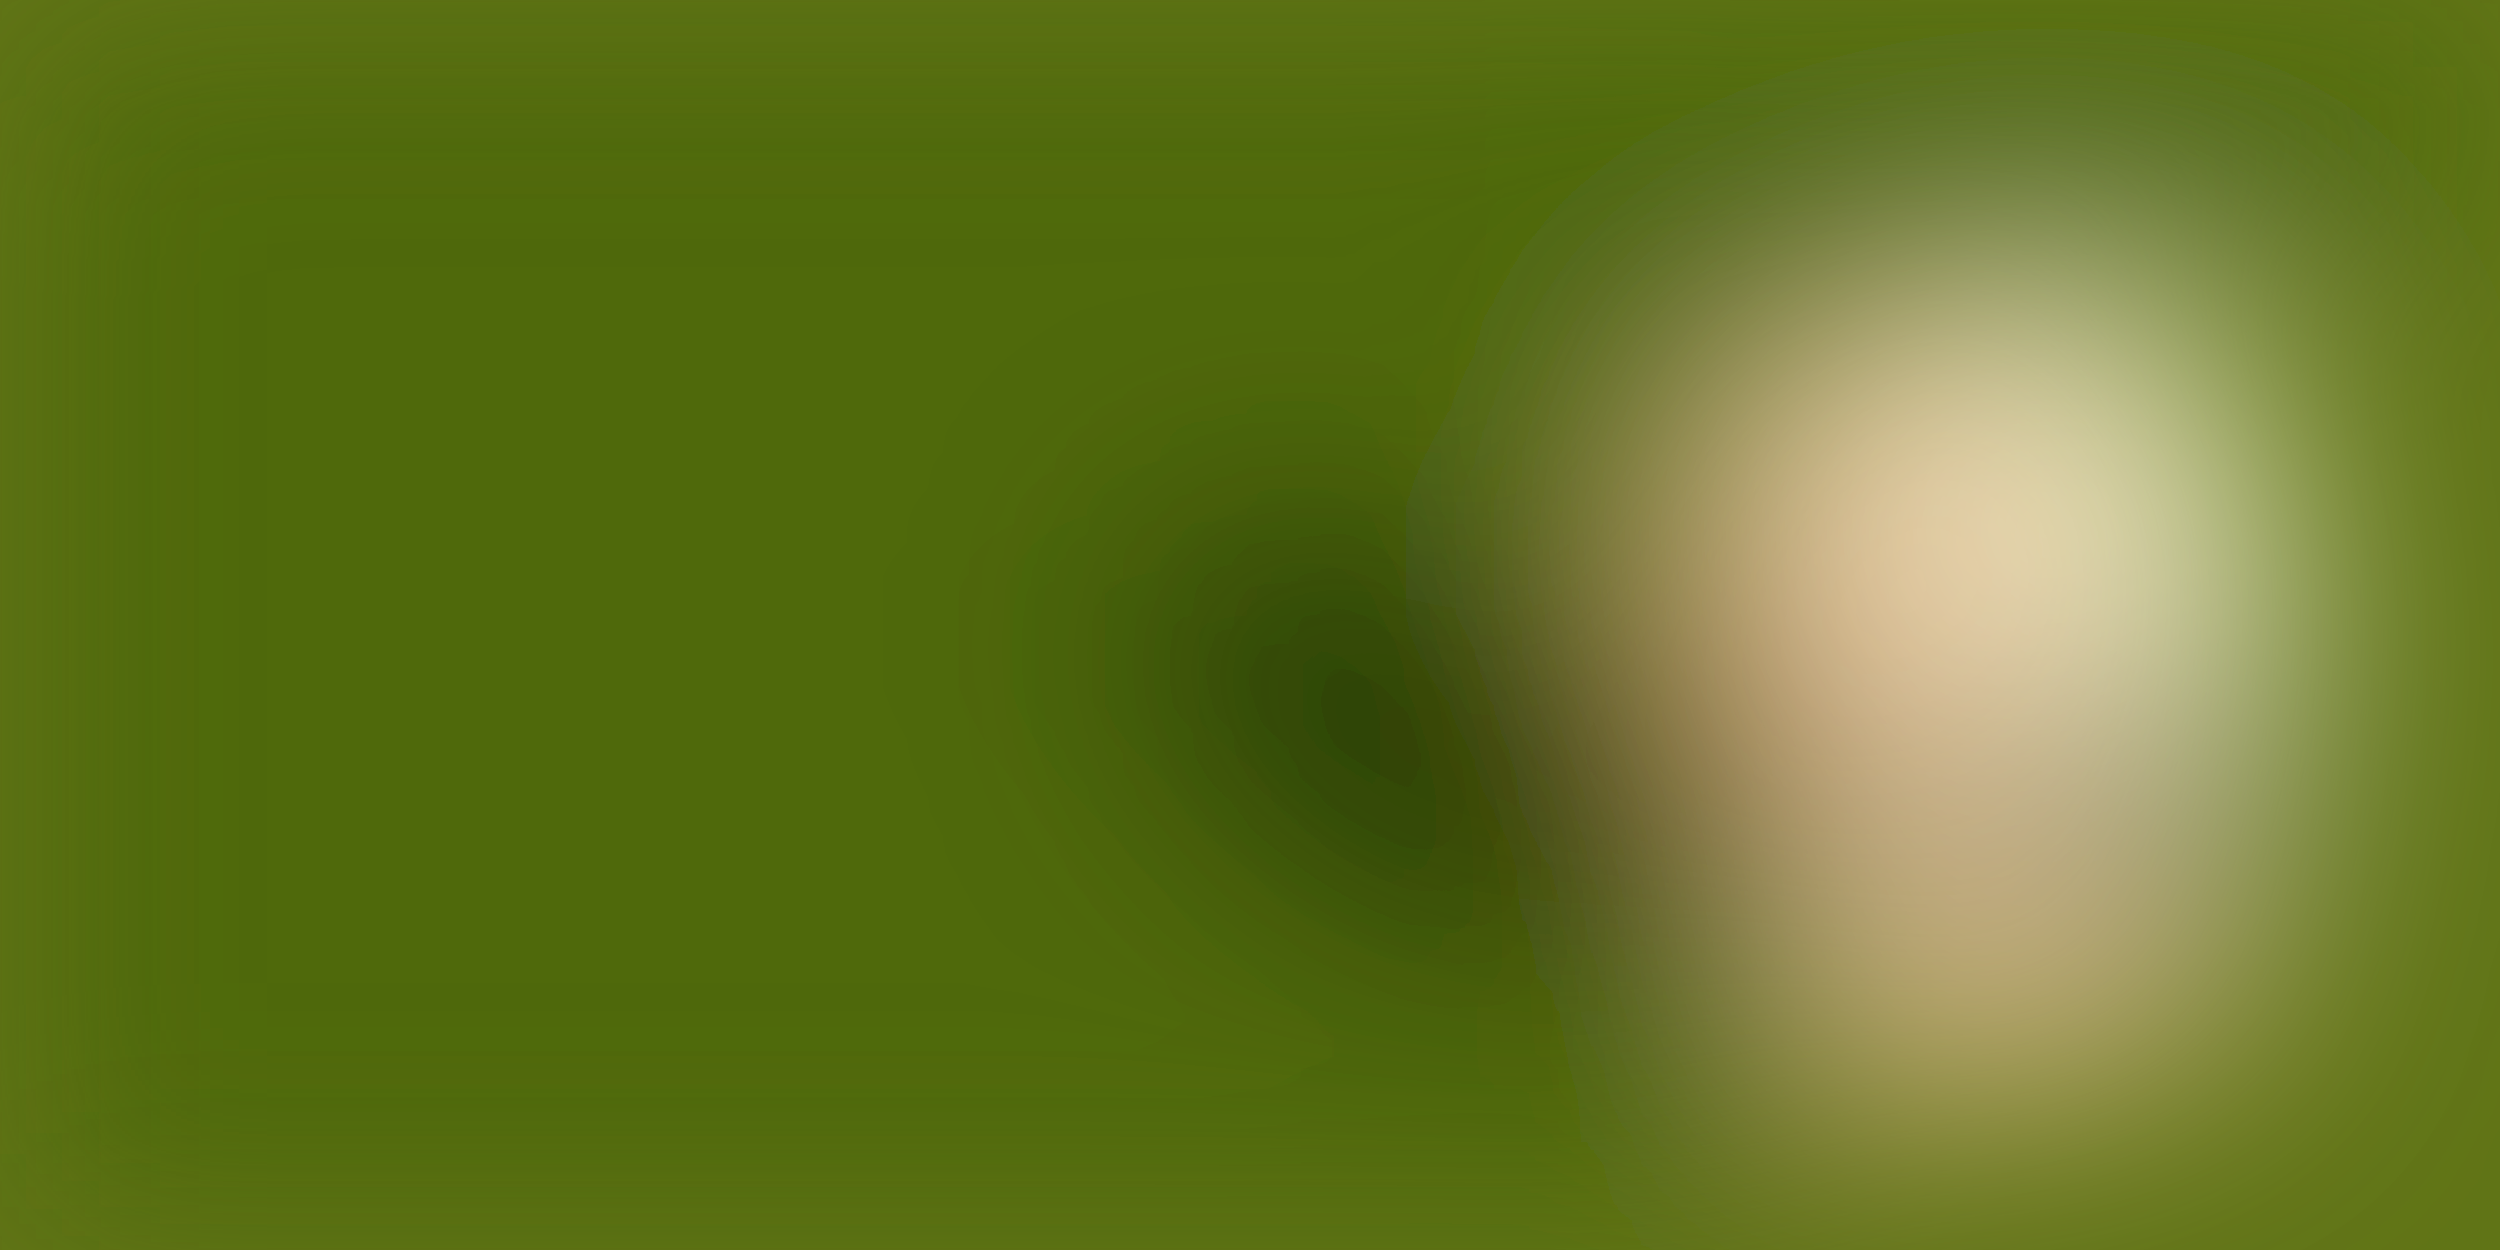
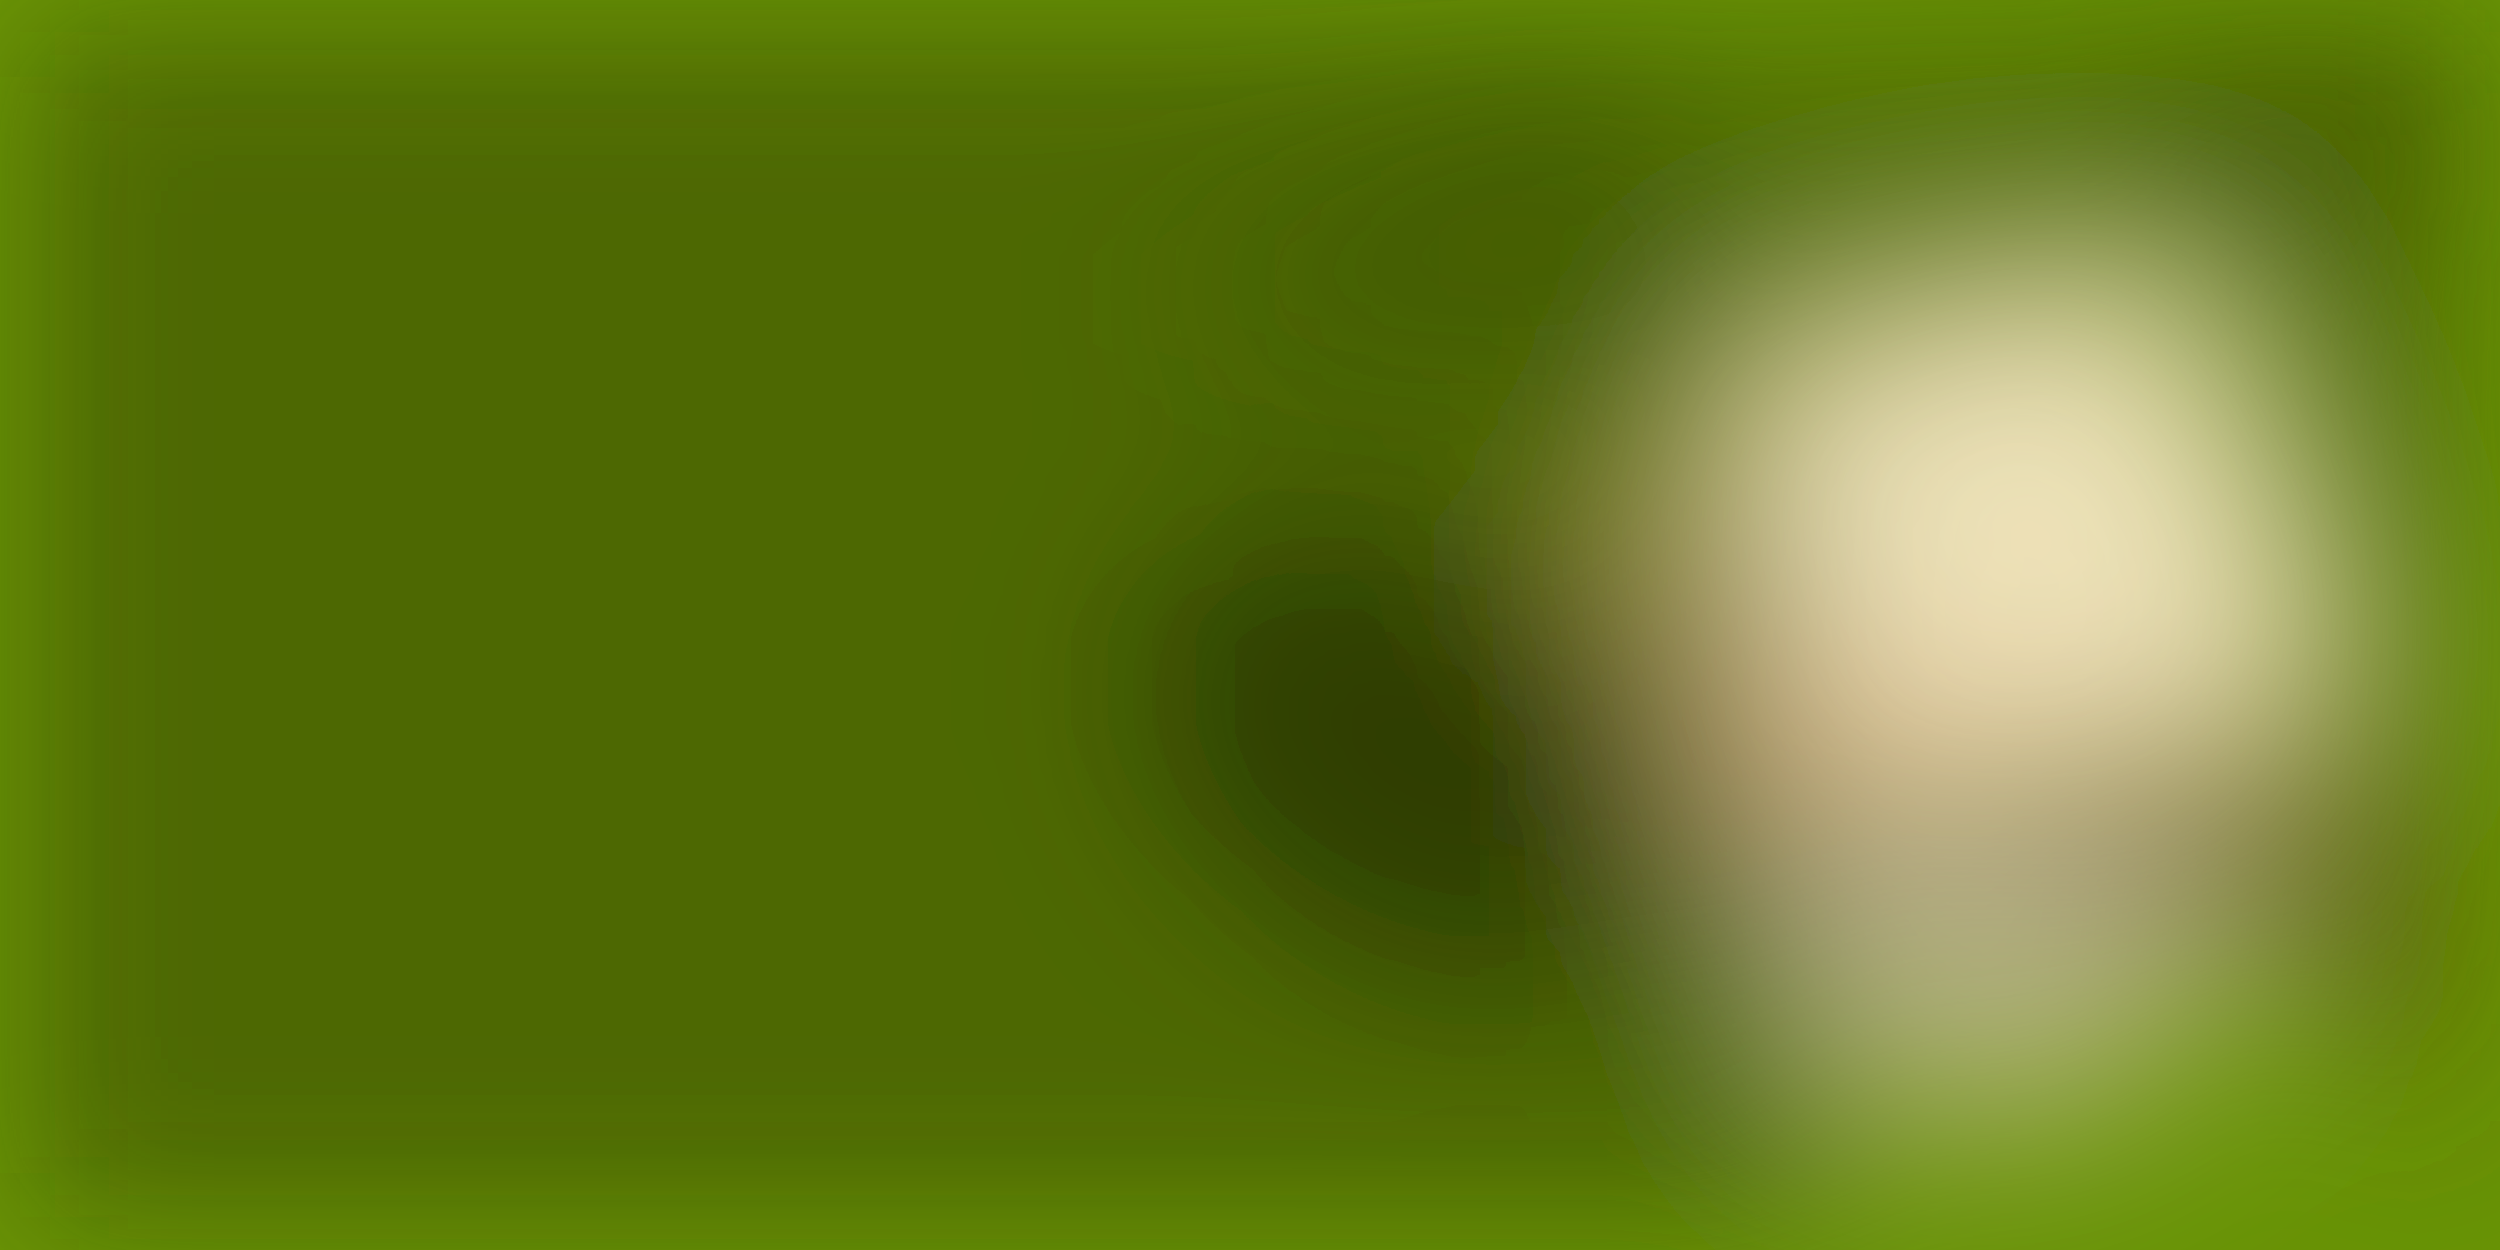
<svg xmlns="http://www.w3.org/2000/svg" viewBox="0 0 320 160">
-   <filter id="b">
+   <defs />
+   <filter id="a">
    <feGaussianBlur stdDeviation="12" />
  </filter>
-   <path fill="#607416" d="M0 0h320v160H0z" />
-   <g filter="url(#b)" transform="matrix(1.25 0 0 1.25 .6 .6)" fill-opacity=".5">
-     <ellipse fill="#fffefd" rx="1" ry="1" transform="matrix(-30.63203 1.30646 -1.79294 -42.03838 205.7 69.2)" />
-     <ellipse fill="#ffd" cx="209" cy="53" rx="25" ry="25" />
-     <ellipse fill="#3c5c00" cx="83" cy="90" rx="102" ry="133" />
-     <path fill="#530b00" d="M209.9 97.6L203 81.3l1.6-4.3 28.3-4.4z" />
-     <ellipse fill="#ffcda7" cx="191" cy="57" rx="25" ry="25" />
-     <ellipse fill="#031500" rx="1" ry="1" transform="rotate(-57 140.7 -94.7) scale(18.6018 32.37793)" />
-     <path fill="#ffbe8f" d="M182 117l56-13-46-20z" />
-     <path fill="#395d00" d="M167.8 38.7L156.3-11l119.9-27.7L287.7 11z" />
-     <path fill="#b36f46" d="M172.5 104.7l9.1-15.2 17-5L171.3 42z" />
+   <rect width="100%" height="100%" fill="#689305" />
+   <g filter="url(#a)">
+     <g fill-opacity=".5" transform="matrix(1.25 0 0 1.25 .6 .6)">
+       <circle r="1" fill="#ffd2fc" transform="matrix(32.96914 -.21558 .29452 45.04143 203.2 69.8)" />
+       <ellipse cx="81" cy="121" fill="#333e03" rx="105" ry="210" />
+       <path fill="#ffffe4" d="M222.3 26.4l16.2 42-44.8 17.2-16.2-42z" />
+       <path fill="#563c02" d="M179.4 82.4l59.1-10.6 31.7 55.7-42.1-34.7z" />
+       <circle r="1" fill="#3b5100" transform="matrix(-3.86316 -17.2828 96.17711 -21.49813 218 10)" />
+       <circle r="1" fill="#051700" transform="rotate(32.3 -59.8 288.3) scale(30.1705 21.22019)" />
+       <path fill="#f5b589" d="M170 86.3l11.4-52.8-23 28.2 63.6 10z" />
+       <circle r="1" fill="#405104" transform="matrix(22.035 -8.01112 34.89404 95.97786 255 44)" />
+       <path fill="#ffeabe" d="M241.1 72.8l-43.7 7.1L177 35.4l43.1-7.8z" />
+     </g>
  </g>
</svg>
